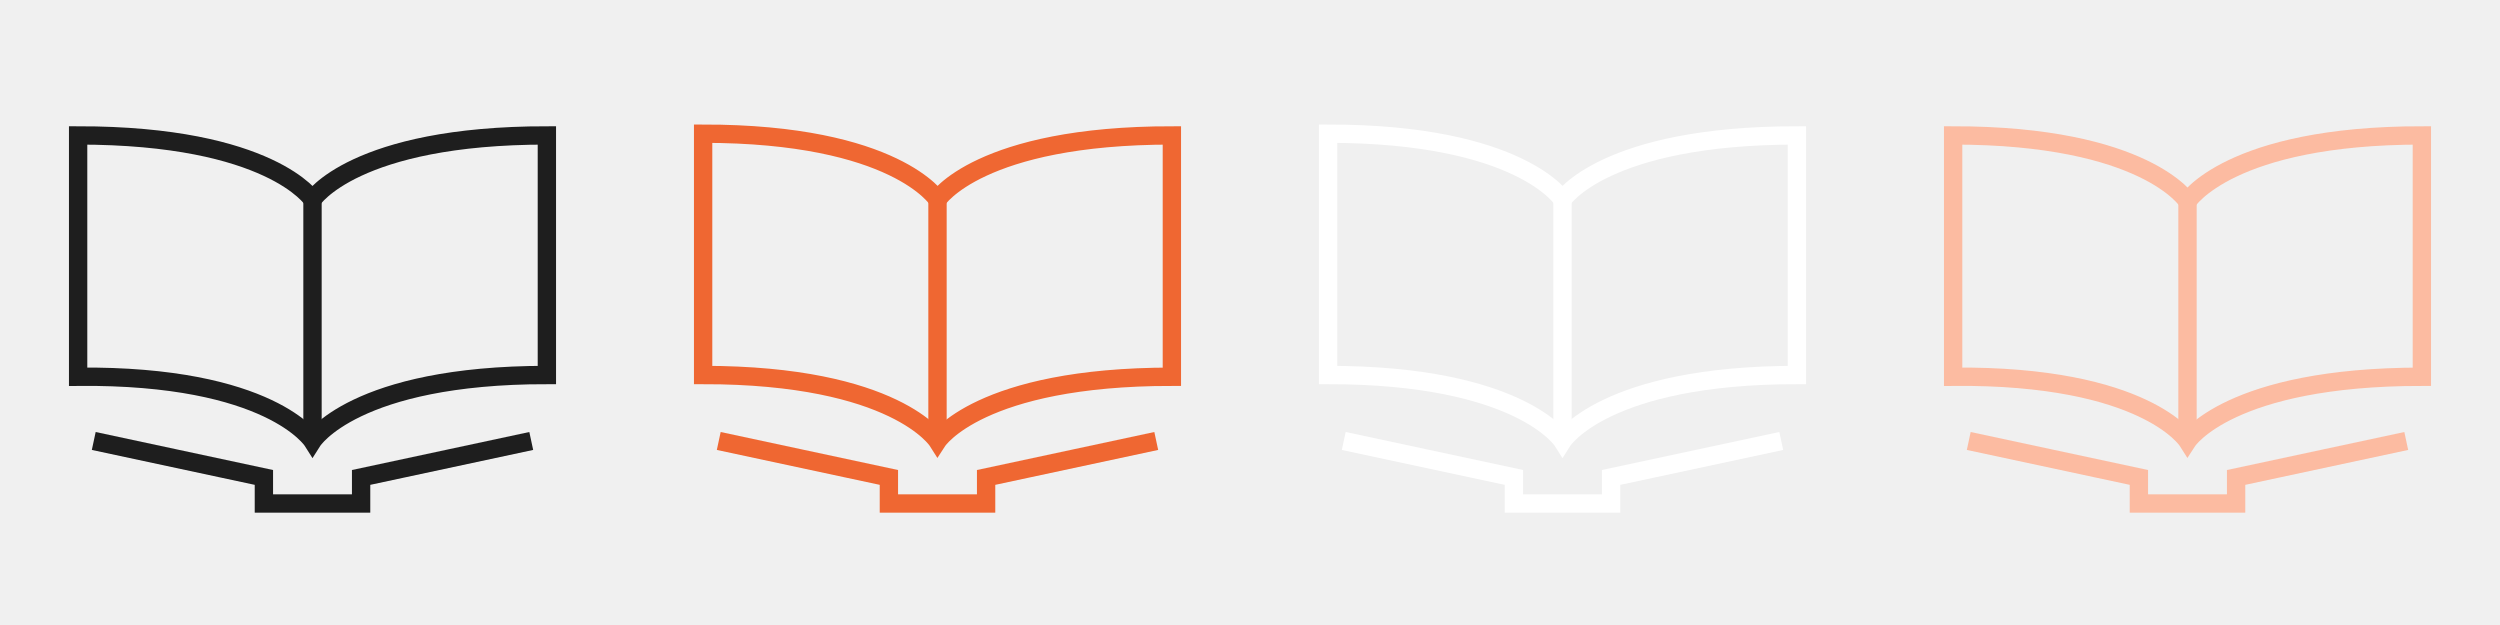
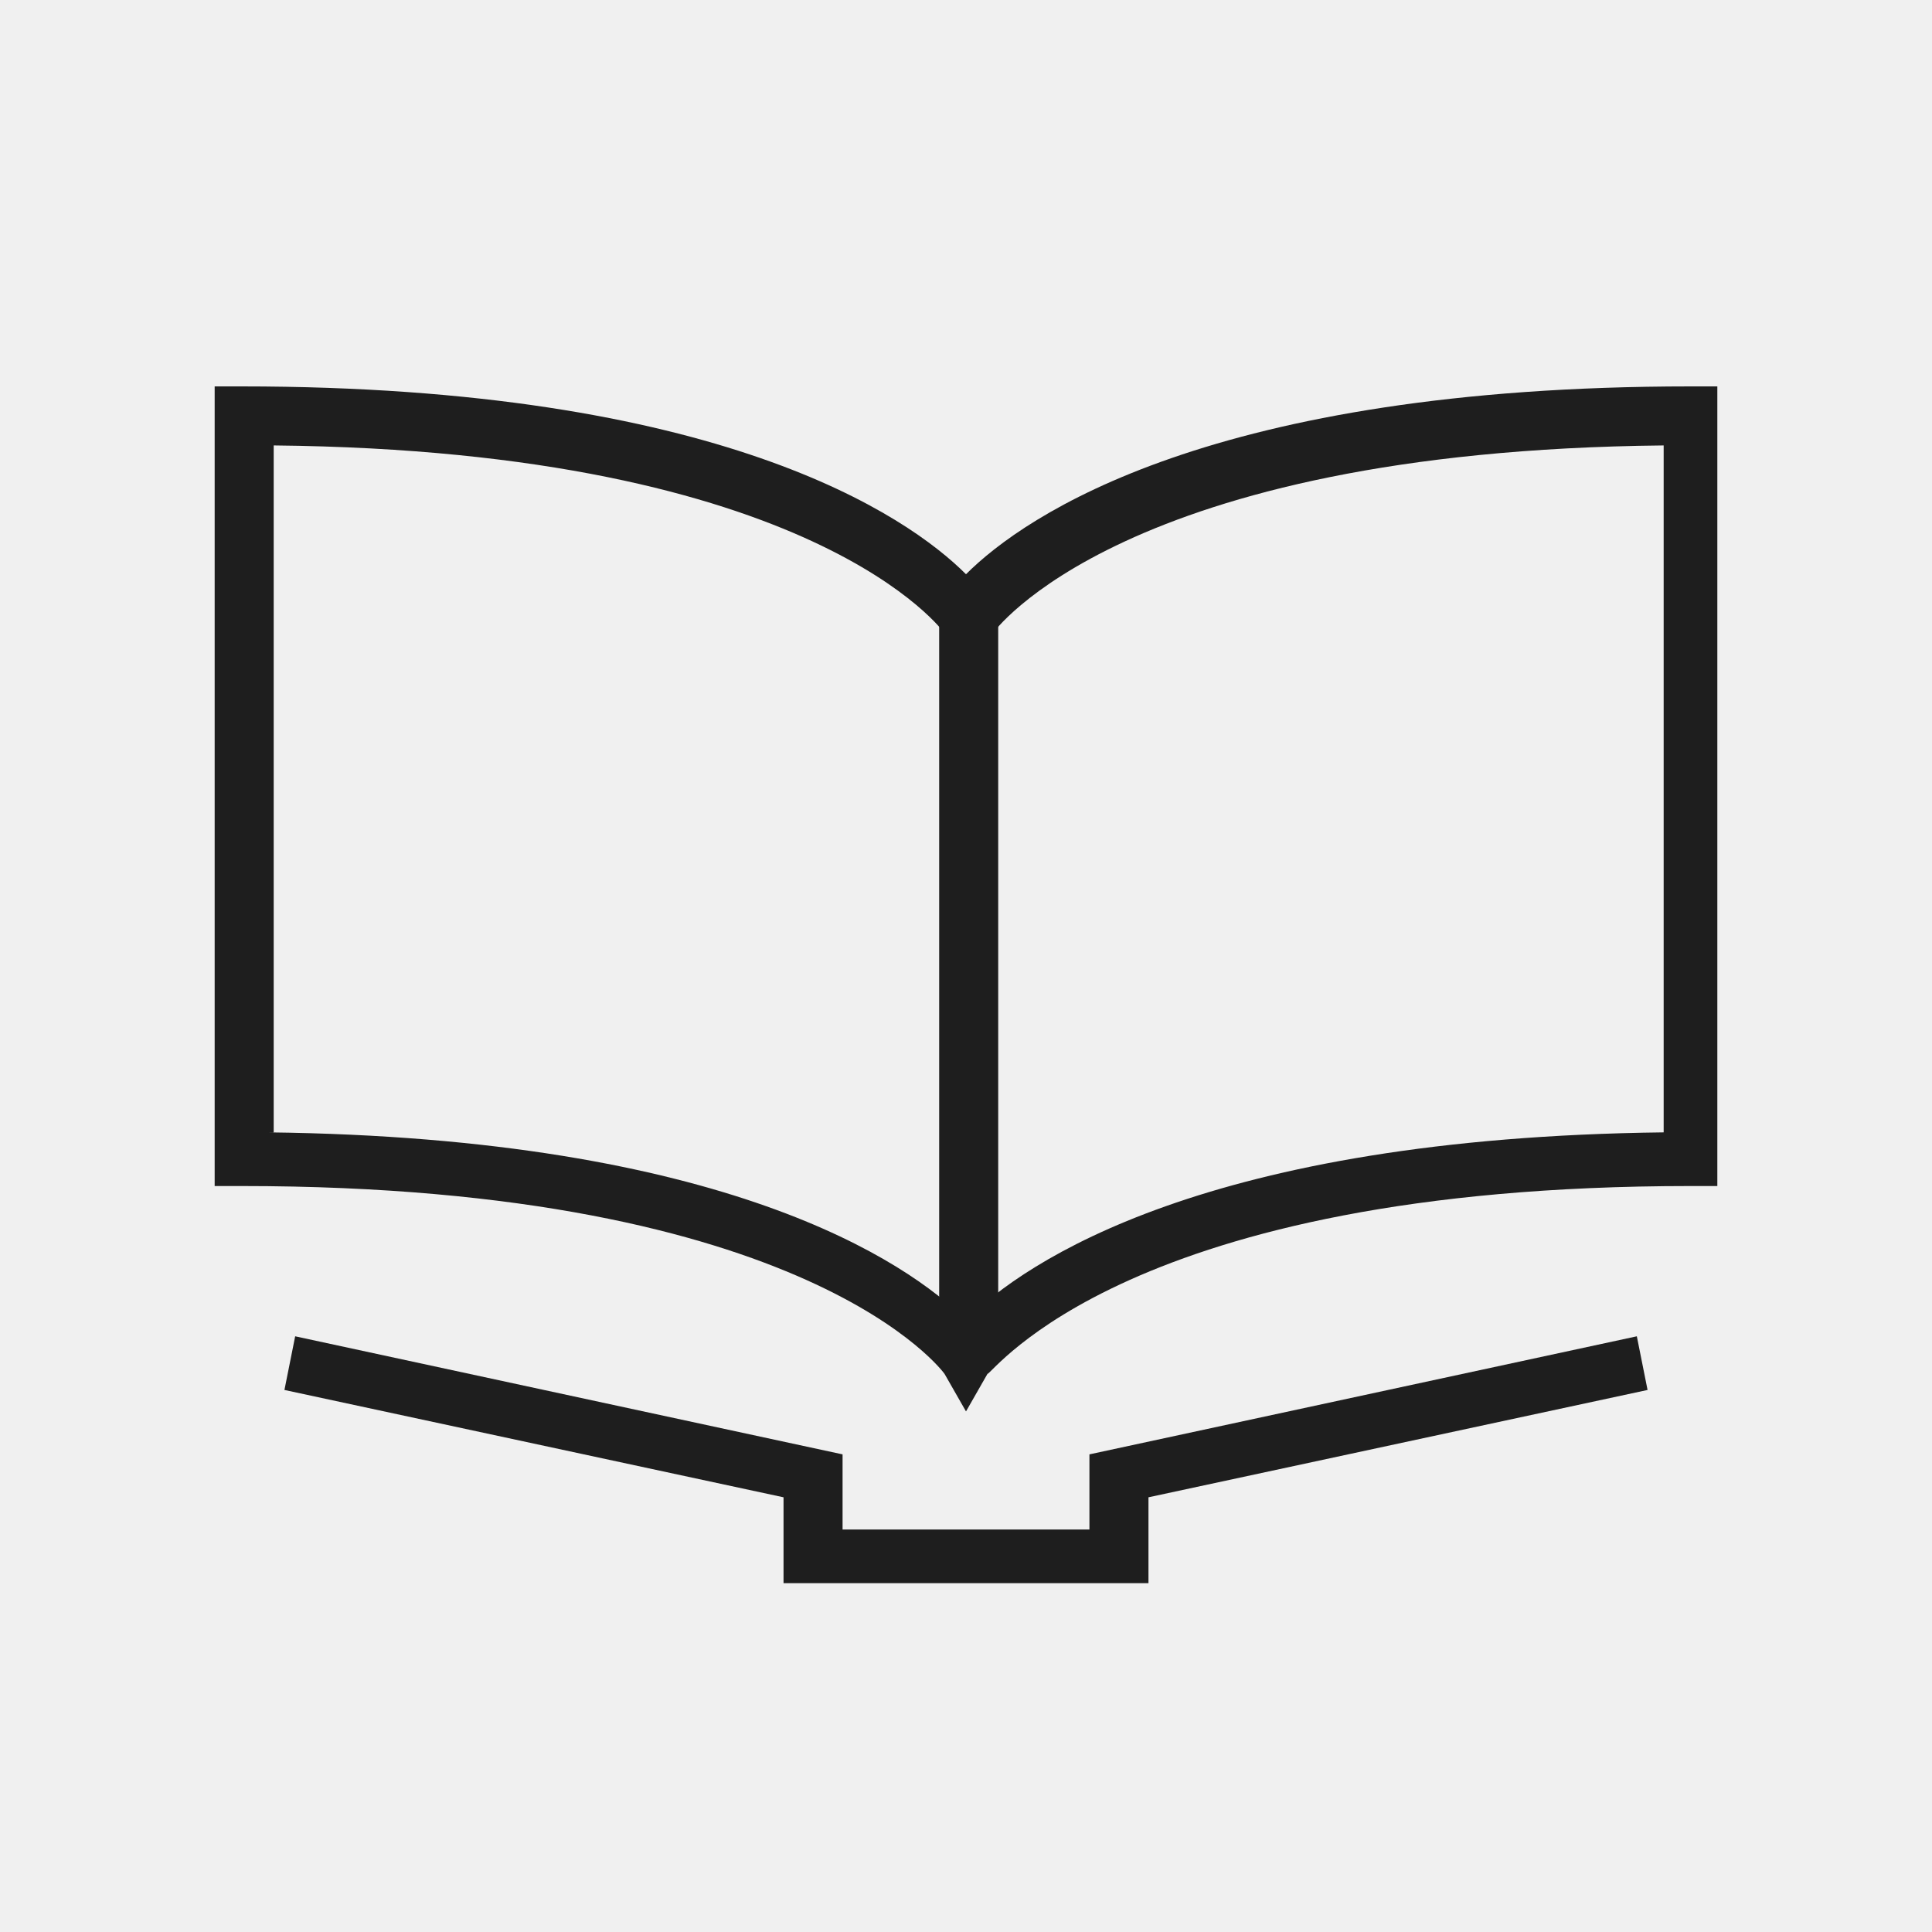
- <svg xmlns="http://www.w3.org/2000/svg" version="1.1" id="Layer_1" x="0px" y="0px" viewBox="0 0 144 36" style="enable-background:new 0 0 144 36;" xml:space="preserve">
+ <svg xmlns="http://www.w3.org/2000/svg" version="1.1" id="Layer_1" x="0px" y="0px" viewBox="0 0 36 36" style="enable-background:new 0 0 36 36;" xml:space="preserve">
  <style type="text/css">
- 	.st0{fill:none;stroke:#EF6732;stroke-width:1.056;stroke-miterlimit:10;}
- 	.st1{fill:none;stroke:#1E1E1E;stroke-width:1.056;stroke-miterlimit:10;}
- 	.st2{fill:none;stroke:#FFFFFF;stroke-width:1.056;stroke-miterlimit:10;}
- 	.st3{fill:none;stroke:#FCBBA1;stroke-width:1.056;stroke-miterlimit:10;}
+ 	.st0{fill:#1E1E1E;}
</style>
-   <polyline class="st0" points="66.6,25.4 56.8,27.5 56.8,29 54,29 51.2,29 51.2,27.5 41.4,25.4 " />
-   <path class="st0" d="M54,25.4c0,0,2.4-3.7,13.5-3.7V7.8C56.4,7.8,54,11.5,54,11.5s-2.4-3.8-13.5-3.8v13.9C51.6,21.6,54,25.4,54,25.4  z" />
-   <line class="st0" x1="54" y1="25.4" x2="54" y2="11.5" />
-   <polyline class="st1" points="30.6,25.4 20.8,27.5 20.8,29 18,29 15.2,29 15.2,27.5 5.4,25.4 " />
-   <path class="st1" d="M18,25.4c0,0,2.4-3.8,13.5-3.8V7.8C20.4,7.8,18,11.5,18,11.5S15.6,7.8,4.5,7.8v13.9C15.6,21.6,18,25.4,18,25.4z  " />
-   <line class="st1" x1="18" y1="25.4" x2="18" y2="11.5" />
-   <polyline class="st2" points="102.6,25.4 92.8,27.5 92.8,29 90,29 87.2,29 87.2,27.5 77.4,25.4 " />
-   <path class="st2" d="M90,25.4c0,0,2.4-3.8,13.5-3.8V7.8C92.4,7.8,90,11.5,90,11.5s-2.4-3.8-13.5-3.8v13.9C87.6,21.6,90,25.4,90,25.4  z" />
-   <line class="st2" x1="90" y1="25.4" x2="90" y2="11.5" />
-   <polyline class="st3" points="138.6,25.4 128.8,27.5 128.8,29 126,29 123.2,29 123.2,27.5 113.4,25.4 " />
-   <path class="st3" d="M126,25.4c0,0,2.4-3.7,13.5-3.7V7.8c-11.1,0-13.5,3.8-13.5,3.8s-2.4-3.8-13.5-3.8v13.9  C123.6,21.6,126,25.4,126,25.4z" />
-   <line class="st3" x1="126" y1="25.4" x2="126" y2="11.5" />
+   <g>
+     <polygon class="st0" points="21.4,29.5 14.6,29.5 14.6,27.9 5.3,25.9 5.5,24.9 15.7,27.1 15.7,28.5 20.3,28.5 20.3,27.1 30.5,24.9    30.7,25.9 21.4,27.9  " />
+   </g>
+   <g>
+     <path class="st0" d="M18,26.3l-0.4-0.7c0,0-2.5-3.5-13.1-3.5H4V7.2h0.5c8.9,0,12.4,2.4,13.5,3.5c1.1-1.1,4.6-3.5,13.5-3.5H32v14.9   h-0.5c-10.5,0-13,3.5-13.1,3.5L18,26.3z M5,21.1c8.5,0.1,11.9,2.4,13,3.5c1.1-1.1,4.5-3.4,13-3.5V8.3c-10.1,0.1-12.5,3.5-12.5,3.5   L18,12.5l-0.4-0.7c0,0-2.4-3.4-12.5-3.5V21.1z" />
+   </g>
+   <g>
+     <rect x="17.5" y="11.5" class="st0" width="1.1" height="13.9" />
+   </g>
</svg>
